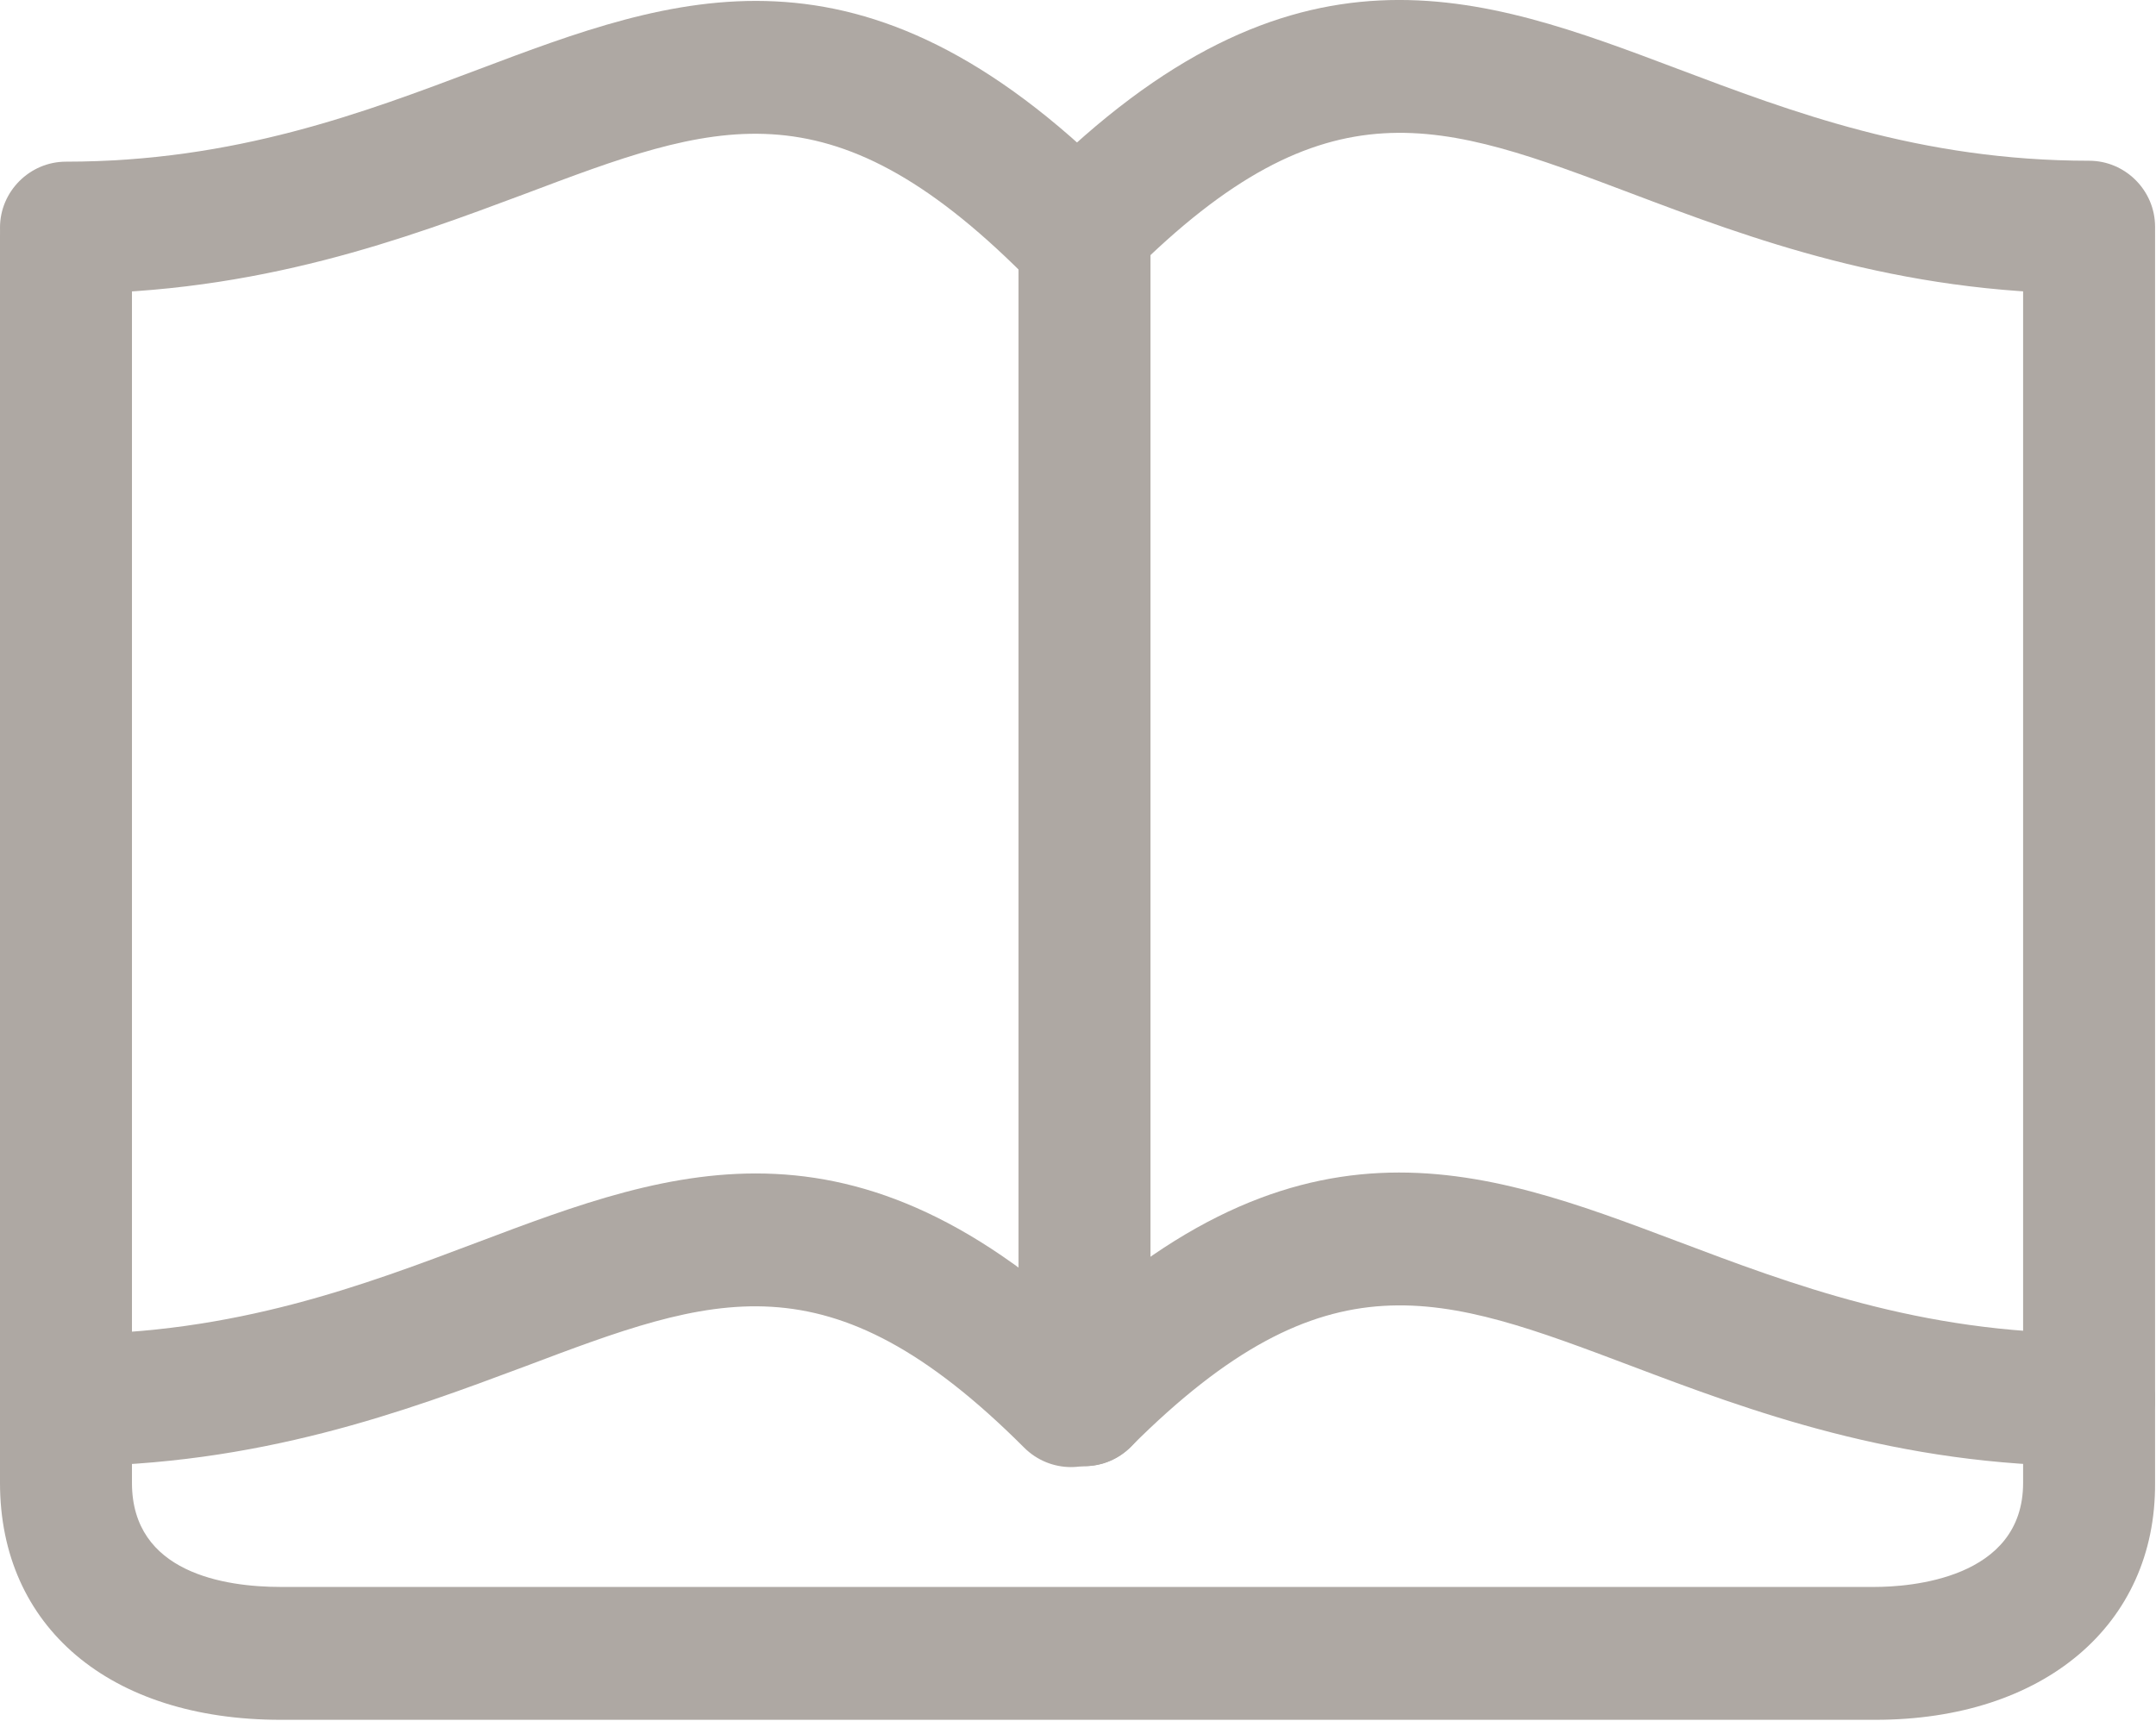
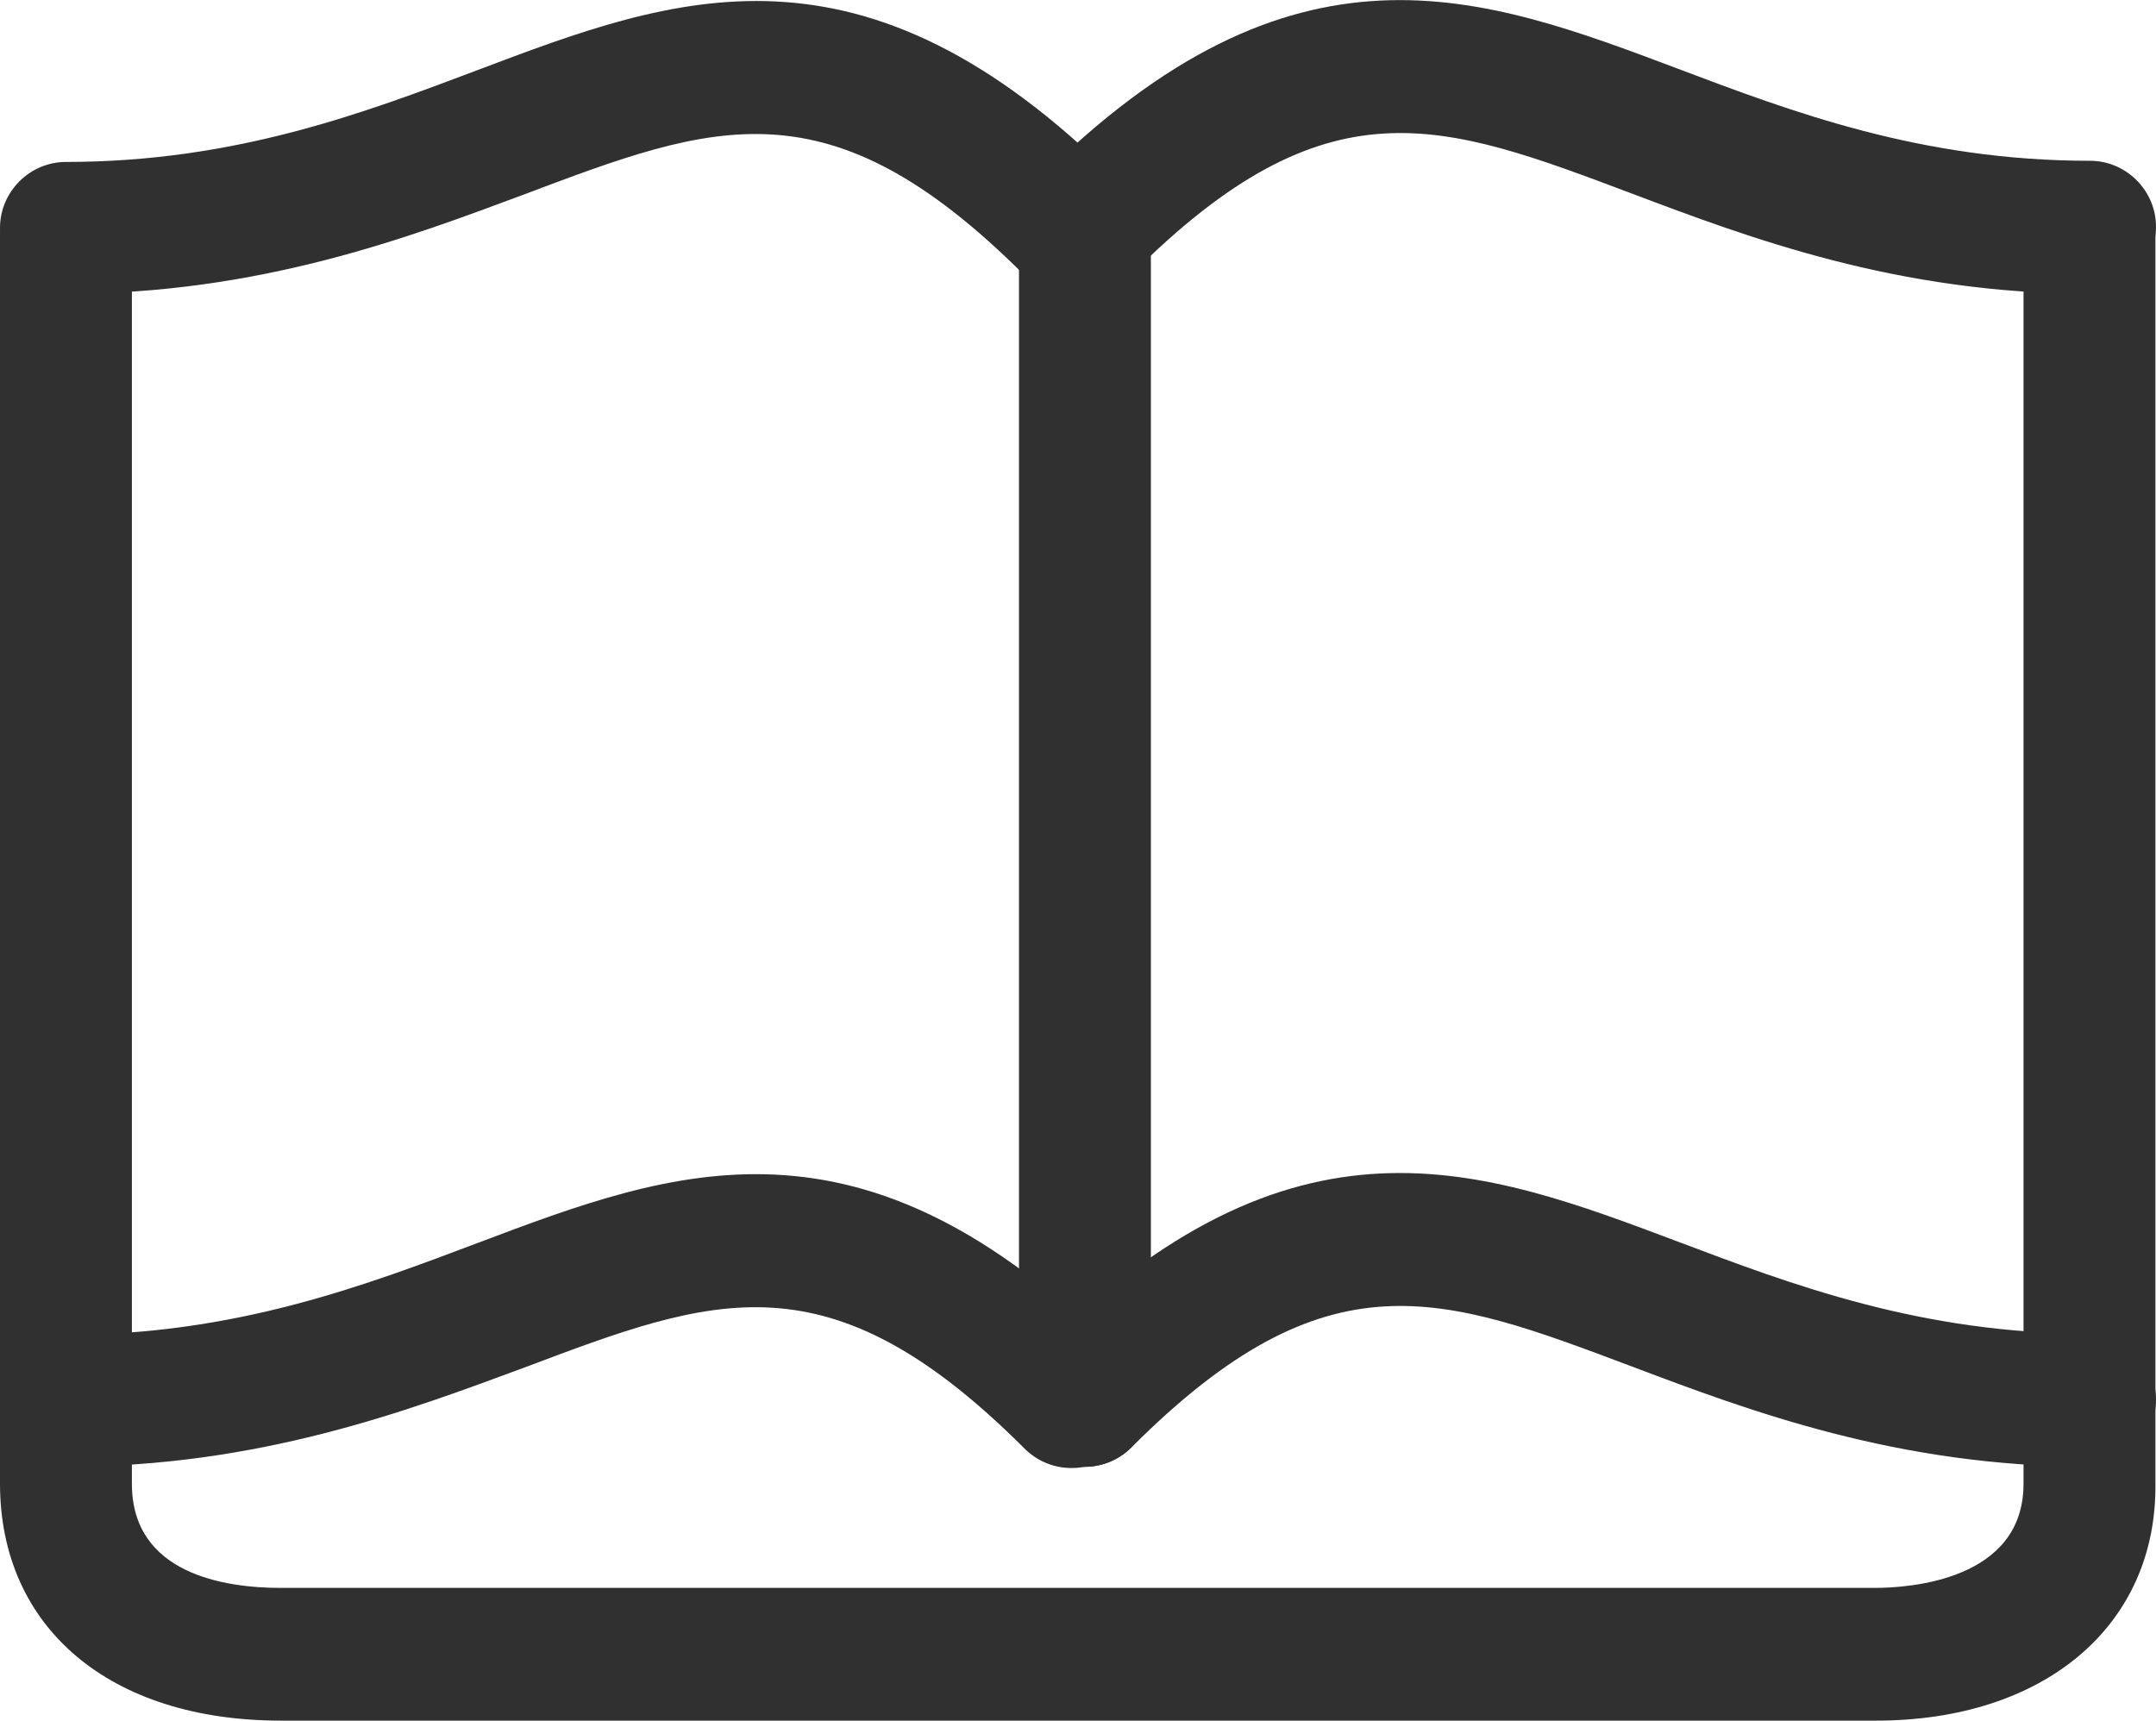
- <svg xmlns="http://www.w3.org/2000/svg" version="1.1" id="Layer_1" x="0px" y="0px" viewBox="305.4 150.6 232 185.2" enable-background="new 305.4 150.6 232 185.2" xml:space="preserve">
+ <svg xmlns="http://www.w3.org/2000/svg" version="1.1" id="Layer_1" x="0px" y="0px" viewBox="66.5 0.3 745.4 595" enable-background="new 66.5 0.3 745.4 595" xml:space="preserve">
  <g>
-     <path fill="#AEA8A3" d="M507.2,335.7H335.6c-18.4,0-30.2-10-30.2-25.5V176c0-3.9,3.2-7.1,7.1-7.1s7.1,3.2,7.1,7.1v134.2   c0,9.7,10,11.2,16,11.2h171.5c3.7,0,16-0.8,16-11.2V176c0-3.9,3.2-7.1,7.1-7.1c3.9,0,7.1,3.2,7.1,7.1v134.2   C537.4,325.5,525.3,335.7,507.2,335.7z" />
+     <path fill="#303030" d="M715.1,595.3H163.6c-59.1,0-97.1-32.1-97.1-82V82c0-12.5,10.3-22.8,22.8-22.8s22.8,10.3,22.8,22.8v431.4   c0,31.2,32.1,36,51.4,36h551.2c11.9,0,51.4-2.6,51.4-36V82c0-12.5,10.3-22.8,22.8-22.8c12.5,0,22.8,10.3,22.8,22.8v431.4   C812.2,562.5,773.3,595.3,715.1,595.3z" />
  </g>
  <g>
-     <path fill="#AEA8A3" d="M312.5,308.4c-3.9,0-7.1-3.2-7.1-7.1s3.2-7.1,7.1-7.1c18.2,0,32.1-5.3,44.3-9.9c21.2-8,41.3-15.6,68.9,12   c2.8,2.8,2.8,7.3,0,10.1c-2.8,2.8-7.3,2.8-10.1,0c-21.1-21.1-33.4-16.4-53.8-8.7C349.2,302.4,333.3,308.4,312.5,308.4z" />
+     <path fill="#303030" d="M89.3,507.5c-12.5,0-22.8-10.3-22.8-22.8c0-12.5,10.3-22.8,22.8-22.8c58.5,0,103.2-17,142.4-31.8   c68.1-25.7,132.7-50.1,221.5,38.6c9,9,9,23.5,0,32.5c-9,9-23.5,9-32.5,0c-67.8-67.8-107.4-52.7-172.9-28   C207.3,488.2,156.2,507.5,89.3,507.5z" />
  </g>
  <g>
-     <path fill="#AEA8A3" d="M530.3,308.4c-20.8,0-36.7-6-49.4-10.8c-20.4-7.7-32.7-12.4-53.8,8.7c-2.8,2.8-7.3,2.8-10.1,0   c-2.8-2.8-2.8-7.3,0-10.1c27.6-27.6,47.7-20,68.9-12c12.2,4.6,26.1,9.9,44.3,9.9c3.9,0,7.1,3.2,7.1,7.1S534.2,308.4,530.3,308.4z" />
+     <path fill="#303030" d="M789.4,507.5c-66.9,0-118-19.3-158.8-34.7c-65.6-24.7-105.1-39.9-172.9,28c-9,9-23.5,9-32.5,0   c-9-9-9-23.5,0-32.5c88.7-88.7,153.3-64.3,221.5-38.6c39.2,14.8,83.9,31.8,142.4,31.8c12.5,0,22.8,10.3,22.8,22.8   C811.9,496.9,801.9,507.5,789.4,507.5z" />
  </g>
  <g>
-     <path fill="#AEA8A3" d="M312.5,182.2c-3.9,0-7.1-3.2-7.1-7.1c0-3.9,3.2-7.1,7.1-7.1c18.2,0,32.1-5.3,44.3-9.9   c21.2-8,41.3-15.6,68.9,12c2.8,2.8,2.8,7.3,0,10.1c-2.8,2.8-7.3,2.8-10.1,0c-21.1-21.1-33.4-16.4-53.8-8.7   C349.2,176.2,333.3,182.2,312.5,182.2z" />
+     <path fill="#303030" d="M89.3,101.9c-12.5,0-22.8-10.3-22.8-22.8c0-12.5,10.3-22.8,22.8-22.8c58.5,0,103.2-17,142.4-31.8   C299.9-1.3,364.5-25.7,453.2,63c9,9,9,23.5,0,32.5s-23.5,9-32.5,0c-67.8-67.8-107.4-52.7-172.9-28   C207.3,82.6,156.2,101.9,89.3,101.9z" />
  </g>
  <g>
-     <path fill="#AEA8A3" d="M530.3,182.2c-20.8,0-36.7-6-49.4-10.8c-20.4-7.7-32.7-12.4-53.8,8.7c-2.8,2.8-7.3,2.8-10.1,0   c-2.8-2.8-2.8-7.3,0-10.1c27.6-27.6,47.7-20,68.9-12c12.2,4.6,26.1,9.9,44.3,9.9c3.9,0,7.1,3.2,7.1,7.1S534.2,182.2,530.3,182.2z" />
+     <path fill="#303030" d="M789.4,101.9c-66.9,0-118-19.3-158.8-34.7c-65.6-24.7-105.1-39.9-172.9,28c-9,9-23.5,9-32.5,0   c-9-9-9-23.5,0-32.5C513.9-26,578.5-1.6,646.7,24.1c39.2,14.8,83.9,31.8,142.4,31.8c12.5,0,22.8,10.3,22.8,22.8   S801.9,101.9,789.4,101.9z" />
  </g>
  <g>
-     <path fill="#AEA8A3" d="M422.1,308.4c-3.9,0-7.1-3.2-7.1-7.1V174.9c0-3.9,3.2-7.1,7.1-7.1c3.9,0,7.1,3.2,7.1,7.1v126.3   C429.2,305.2,426,308.4,422.1,308.4z" />
+     <path fill="#303030" d="M441.6,507.5c-12.5,0-22.8-10.3-22.8-22.8V78.4c0-12.5,10.3-22.8,22.8-22.8s22.8,10.3,22.8,22.8v406   C464.4,497.2,454.1,507.5,441.6,507.5z" />
  </g>
</svg>
